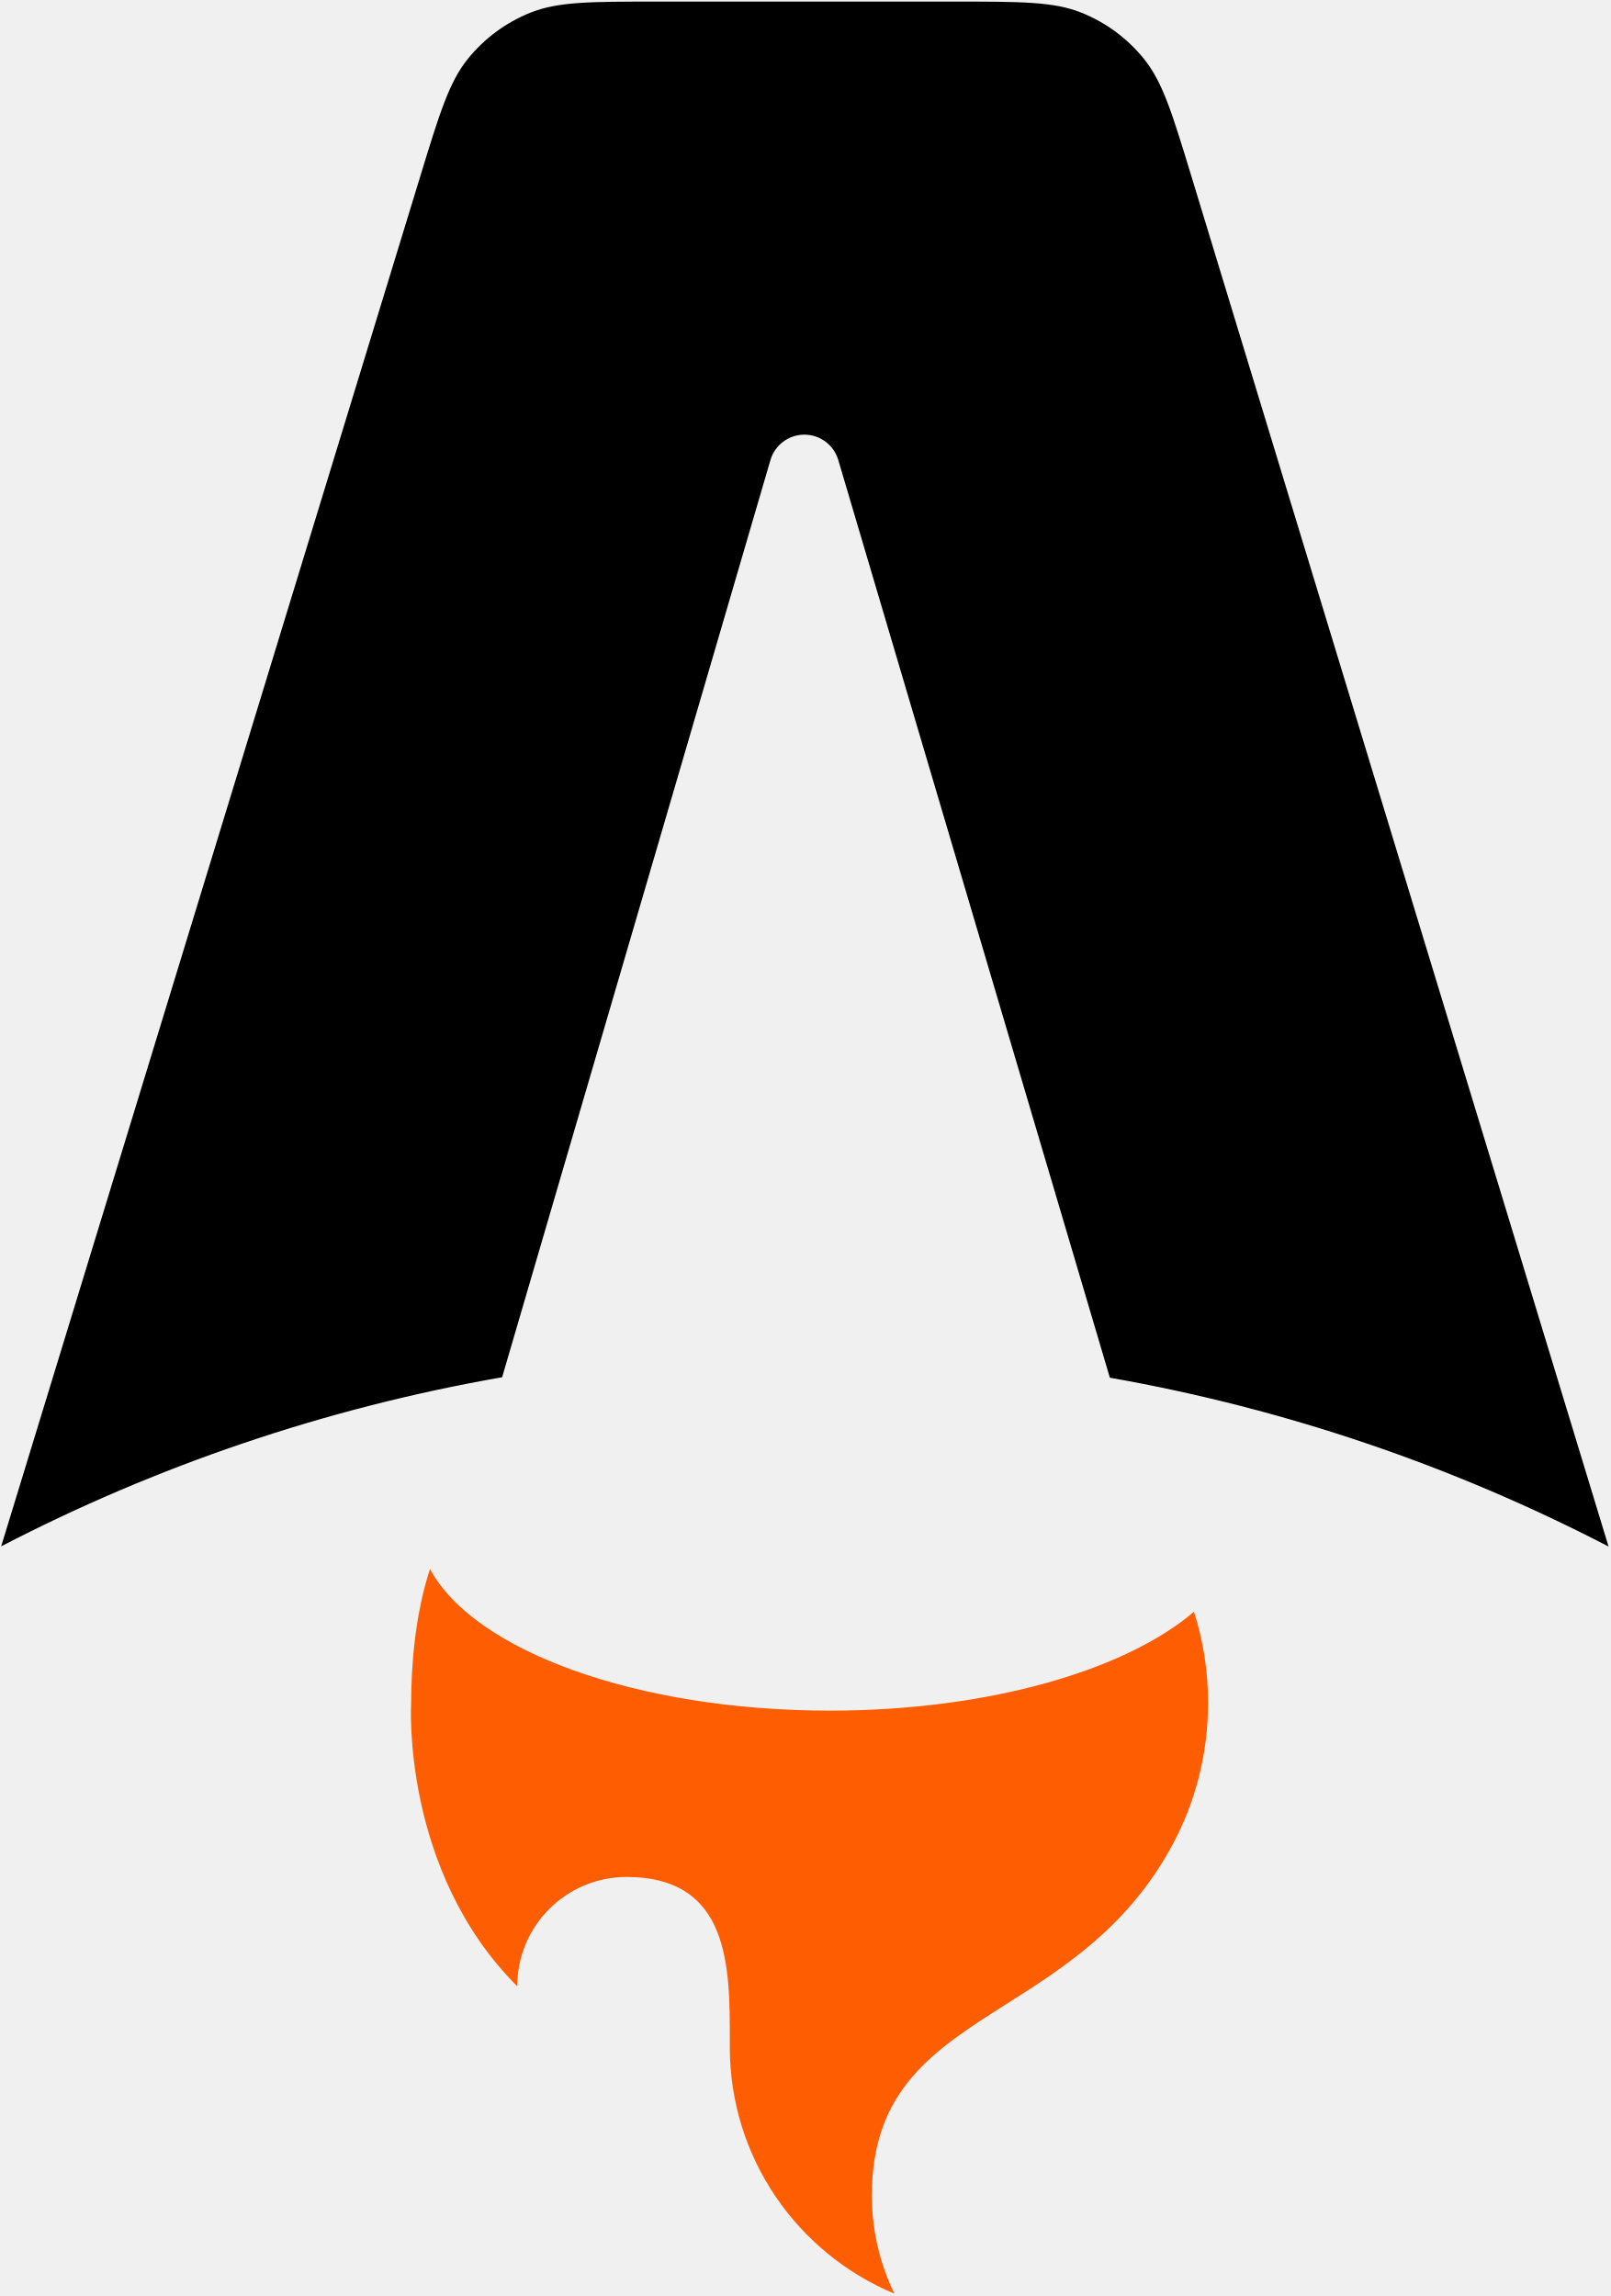
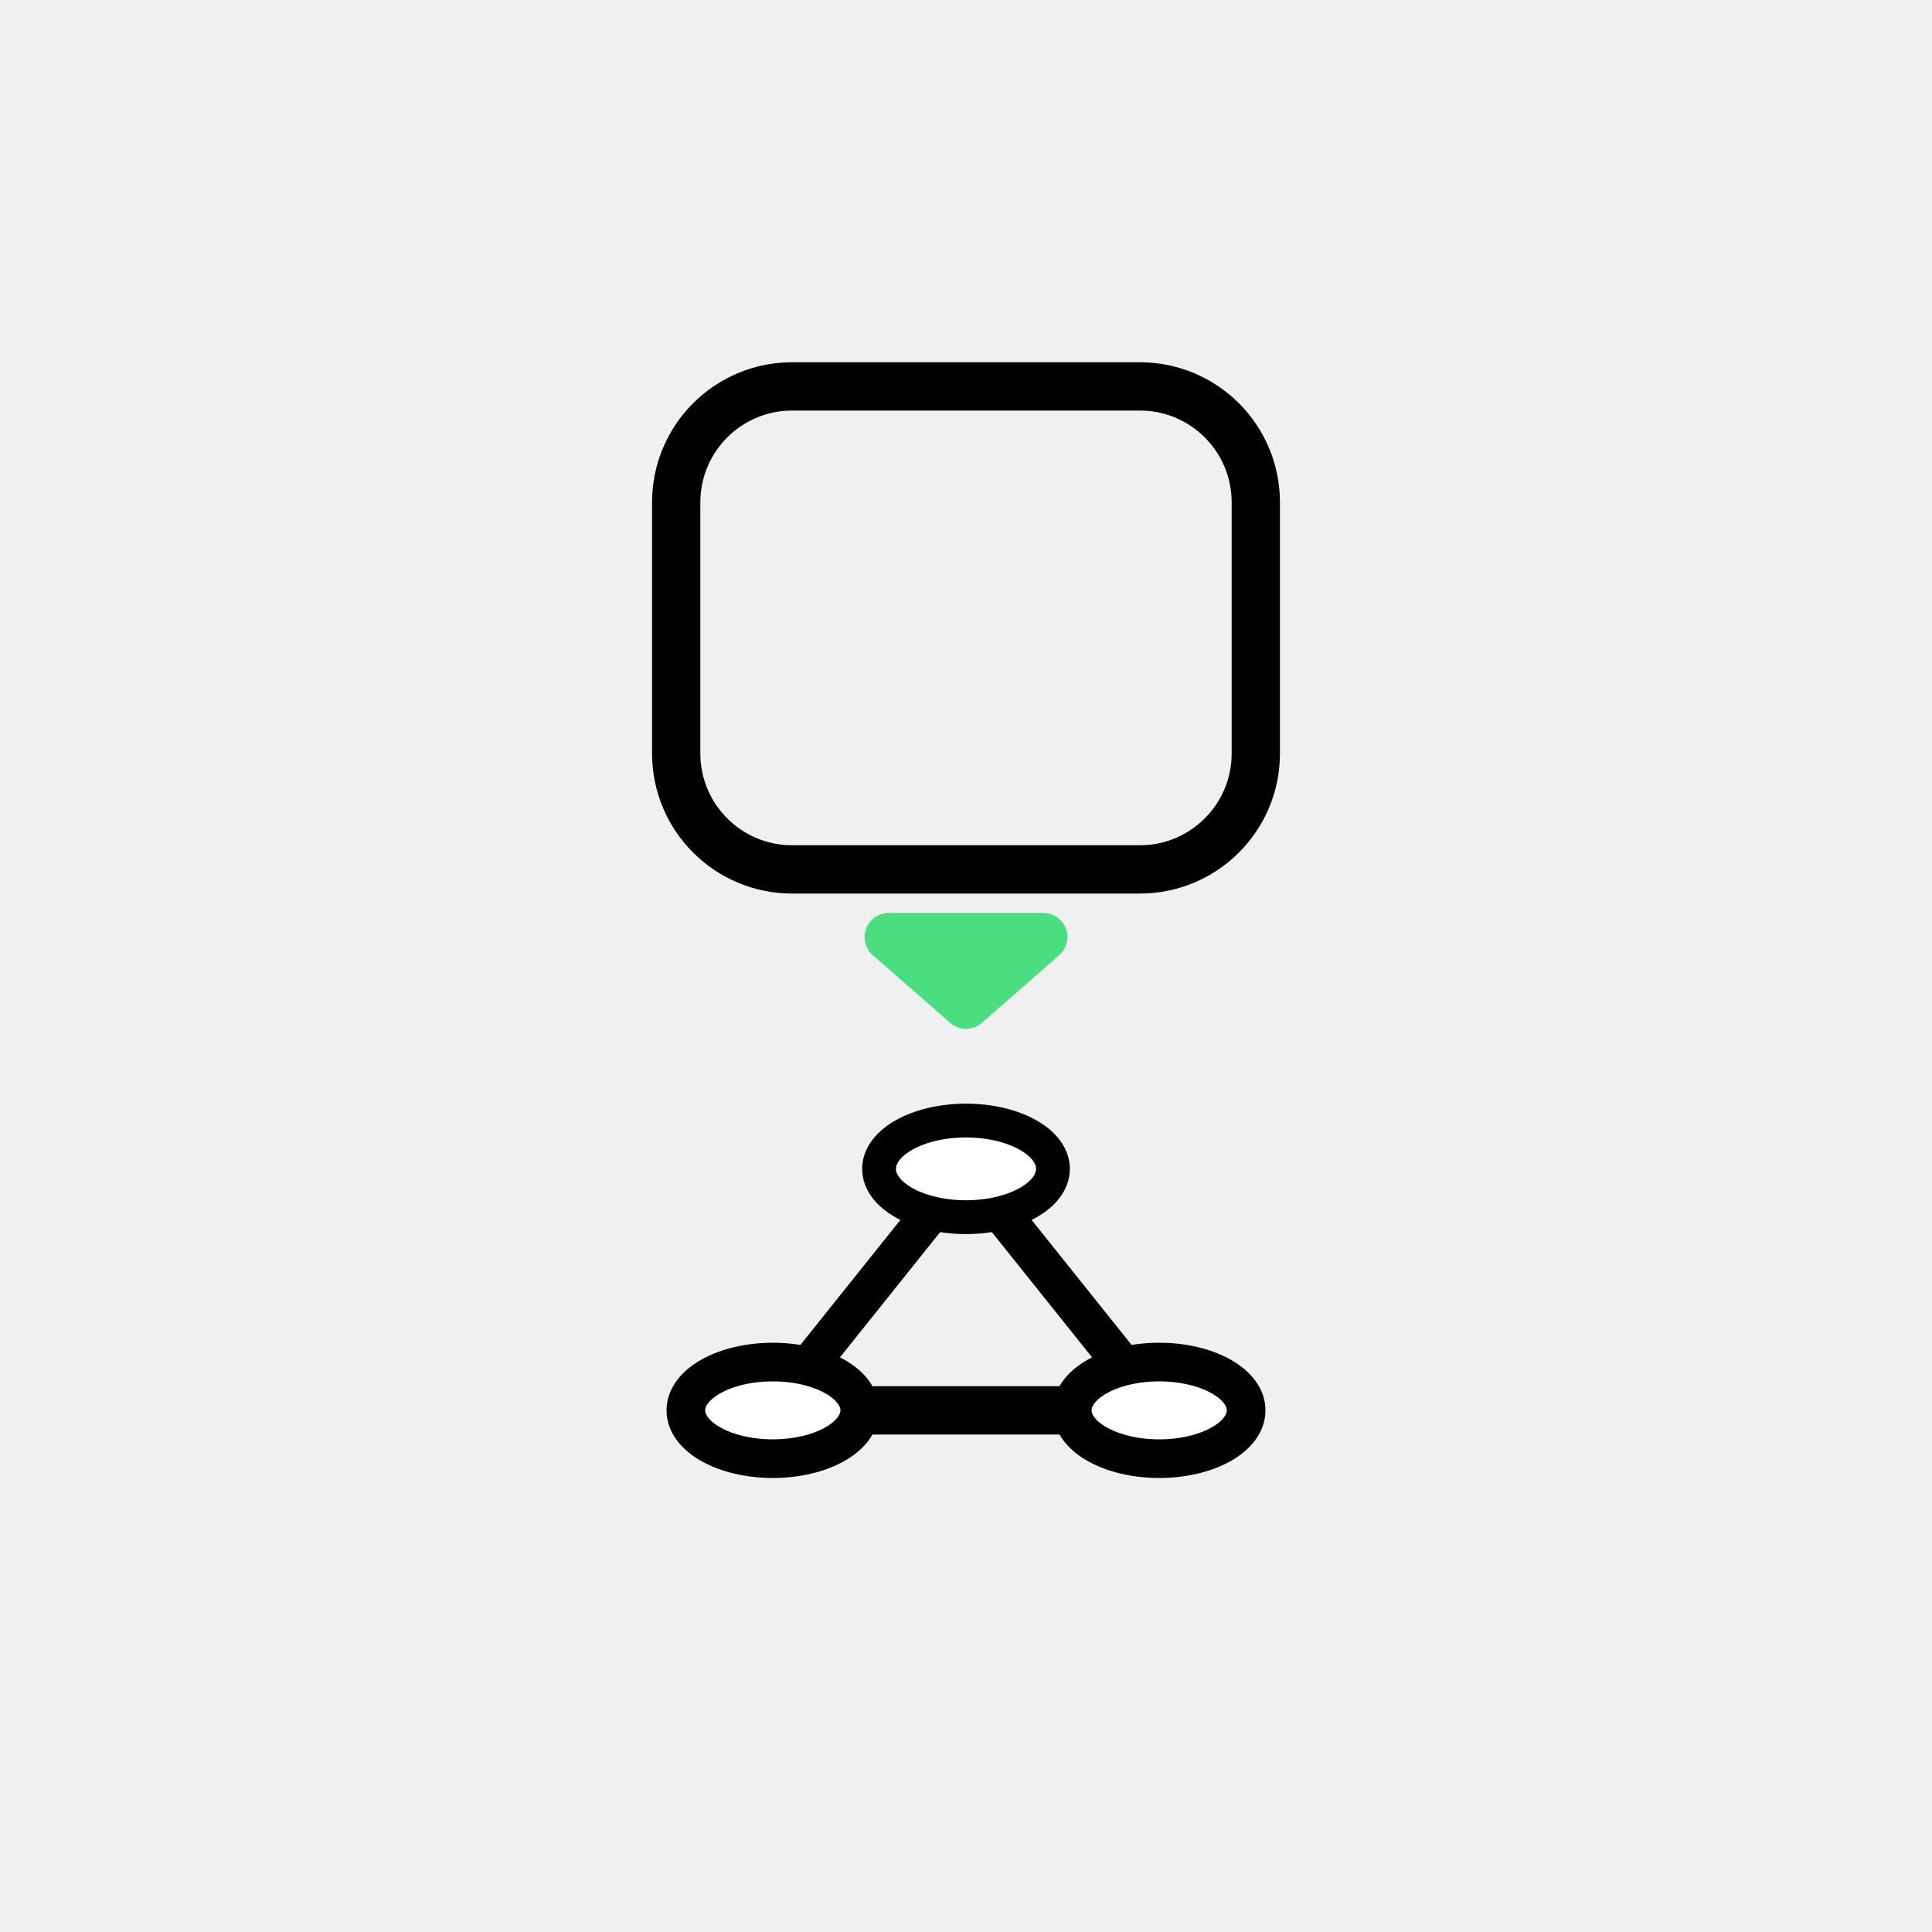
- <svg xmlns="http://www.w3.org/2000/svg" viewBox="0 0 627 894" fill="none">
-   <style>
-     #letter-a {
-       fill: black;
-     }
-     @media (prefers-color-scheme: dark) {
-       #letter-a {
-         fill: white;
-       }
-     }
-   </style>
-   <path id="letter-a" fill-rule="evenodd" clip-rule="evenodd" d="M445.433 22.983C452.722 32.032 456.439 44.243 463.873 68.665L626.281 602.176C566.234 571.026 500.957 548.56 432.115 536.439L326.371 179.099C324.641 173.252 319.27 169.241 313.173 169.241C307.06 169.241 301.68 173.273 299.963 179.14L195.5 536.259C126.338 548.325 60.763 570.832 0.459 602.095L163.664 68.541C171.121 44.162 174.85 31.972 182.14 22.939C188.575 14.965 196.946 8.772 206.454 4.95C217.224 0.622 229.971 0.622 255.466 0.622H372.034C397.562 0.622 410.326 0.622 421.106 4.96C430.622 8.789 438.998 14.995 445.433 22.983Z" />
-   <path fill-rule="evenodd" clip-rule="evenodd" d="M464.867 627.566C438.094 650.46 384.655 666.073 323.101 666.073C247.551 666.073 184.229 642.553 167.426 610.921C161.419 629.05 160.072 649.798 160.072 663.052C160.072 663.052 156.114 728.134 201.38 773.401C201.38 749.896 220.435 730.842 243.939 730.842C284.226 730.842 284.181 765.99 284.144 794.506C284.143 795.36 284.142 796.209 284.142 797.051C284.142 840.333 310.595 877.436 348.215 893.075C342.596 881.518 339.444 868.54 339.444 854.825C339.444 813.545 363.679 798.175 391.845 780.311C414.255 766.098 439.155 750.307 456.315 718.629C465.268 702.101 470.352 683.17 470.352 663.052C470.352 650.68 468.43 638.757 464.867 627.566Z" fill="#FF5D01" />
+ <svg xmlns="http://www.w3.org/2000/svg" width="200" height="200" viewBox="0 0 200 200">
+   <rect x="70" y="40" width="60" height="50" rx="12" ry="12" fill="none" stroke="black" stroke-width="5" />
+   <path d="M92 97 L100 104 L108 97 Z" fill="#4ADE80" stroke="#4ADE80" stroke-width="5" stroke-linecap="round" stroke-linejoin="round" />
+   <line x1="100" y1="121" x2="80" y2="146" stroke="black" stroke-width="4" stroke-linecap="round" />
+   <line x1="100" y1="121" x2="120" y2="146" stroke="black" stroke-width="4" stroke-linecap="round" />
+   <line x1="80" y1="146" x2="120" y2="146" stroke="black" stroke-width="5" stroke-linecap="round" />
+   <ellipse cx="100" cy="121" rx="9" ry="5" fill="white" stroke="black" stroke-width="3.5" />
+   <ellipse cx="80" cy="146" rx="9" ry="5" fill="white" stroke="black" stroke-width="4" />
+   <ellipse cx="120" cy="146" rx="9" ry="5" fill="white" stroke="black" stroke-width="4" />
</svg>
